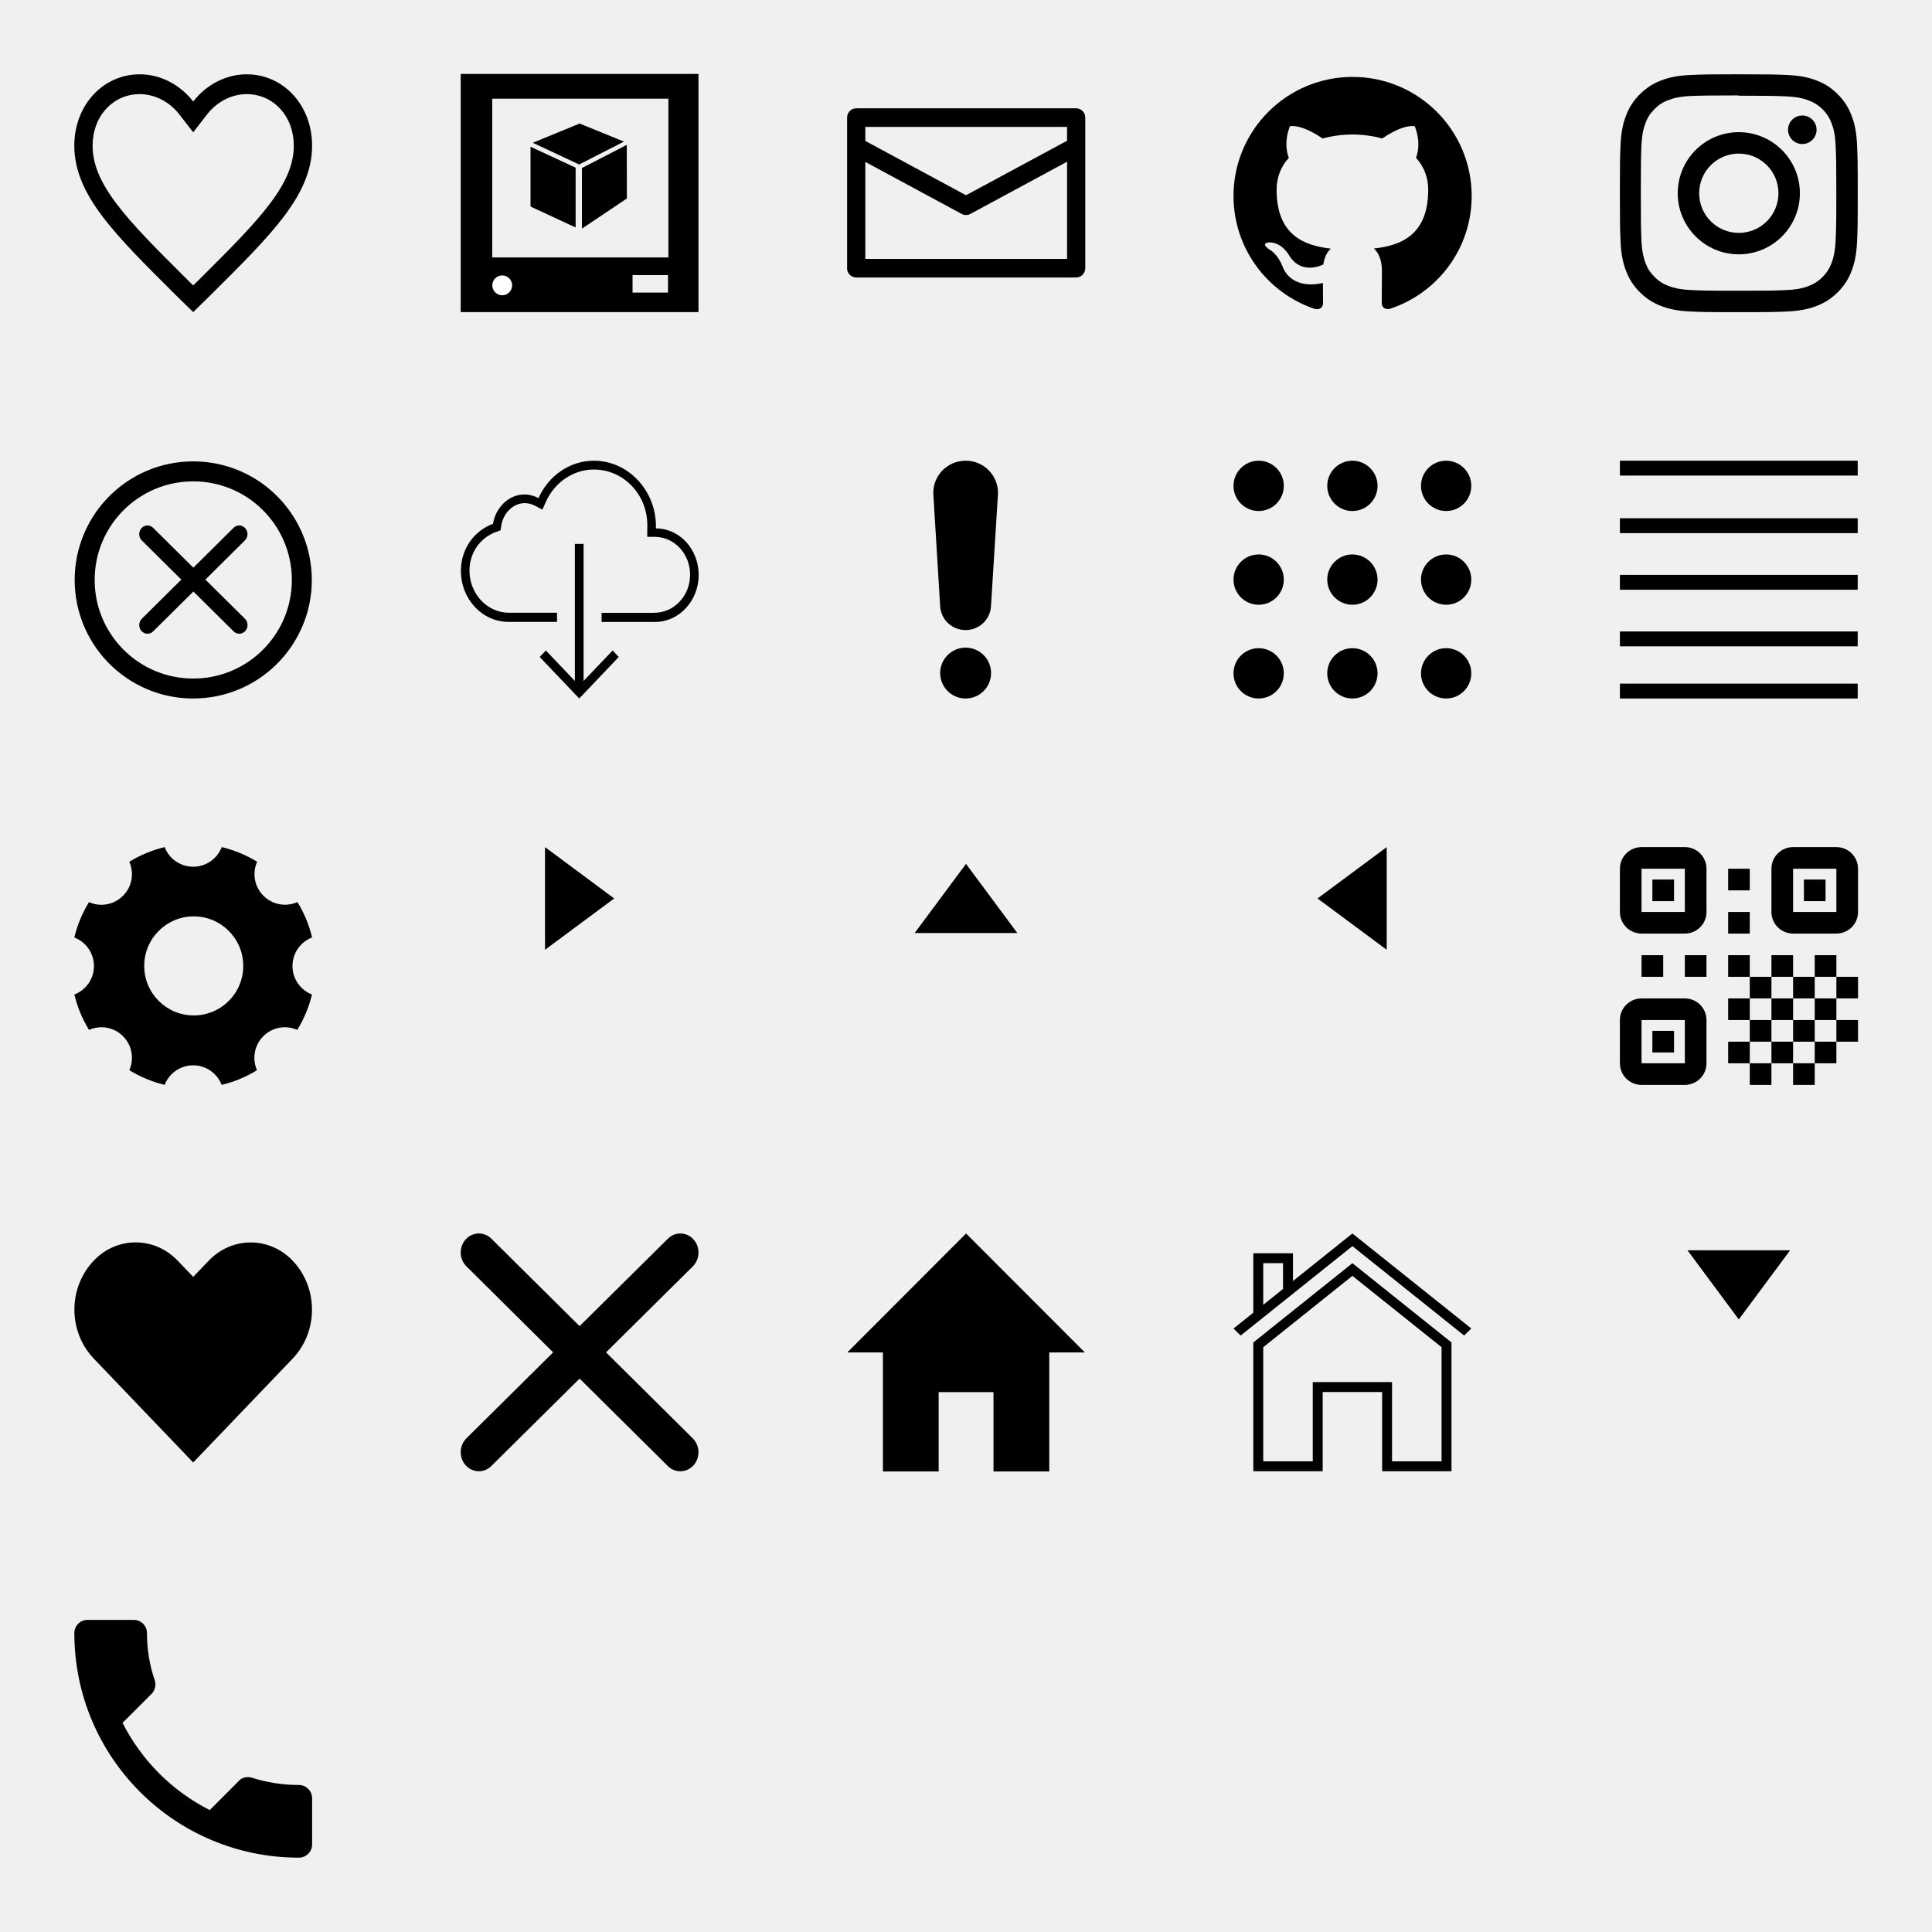
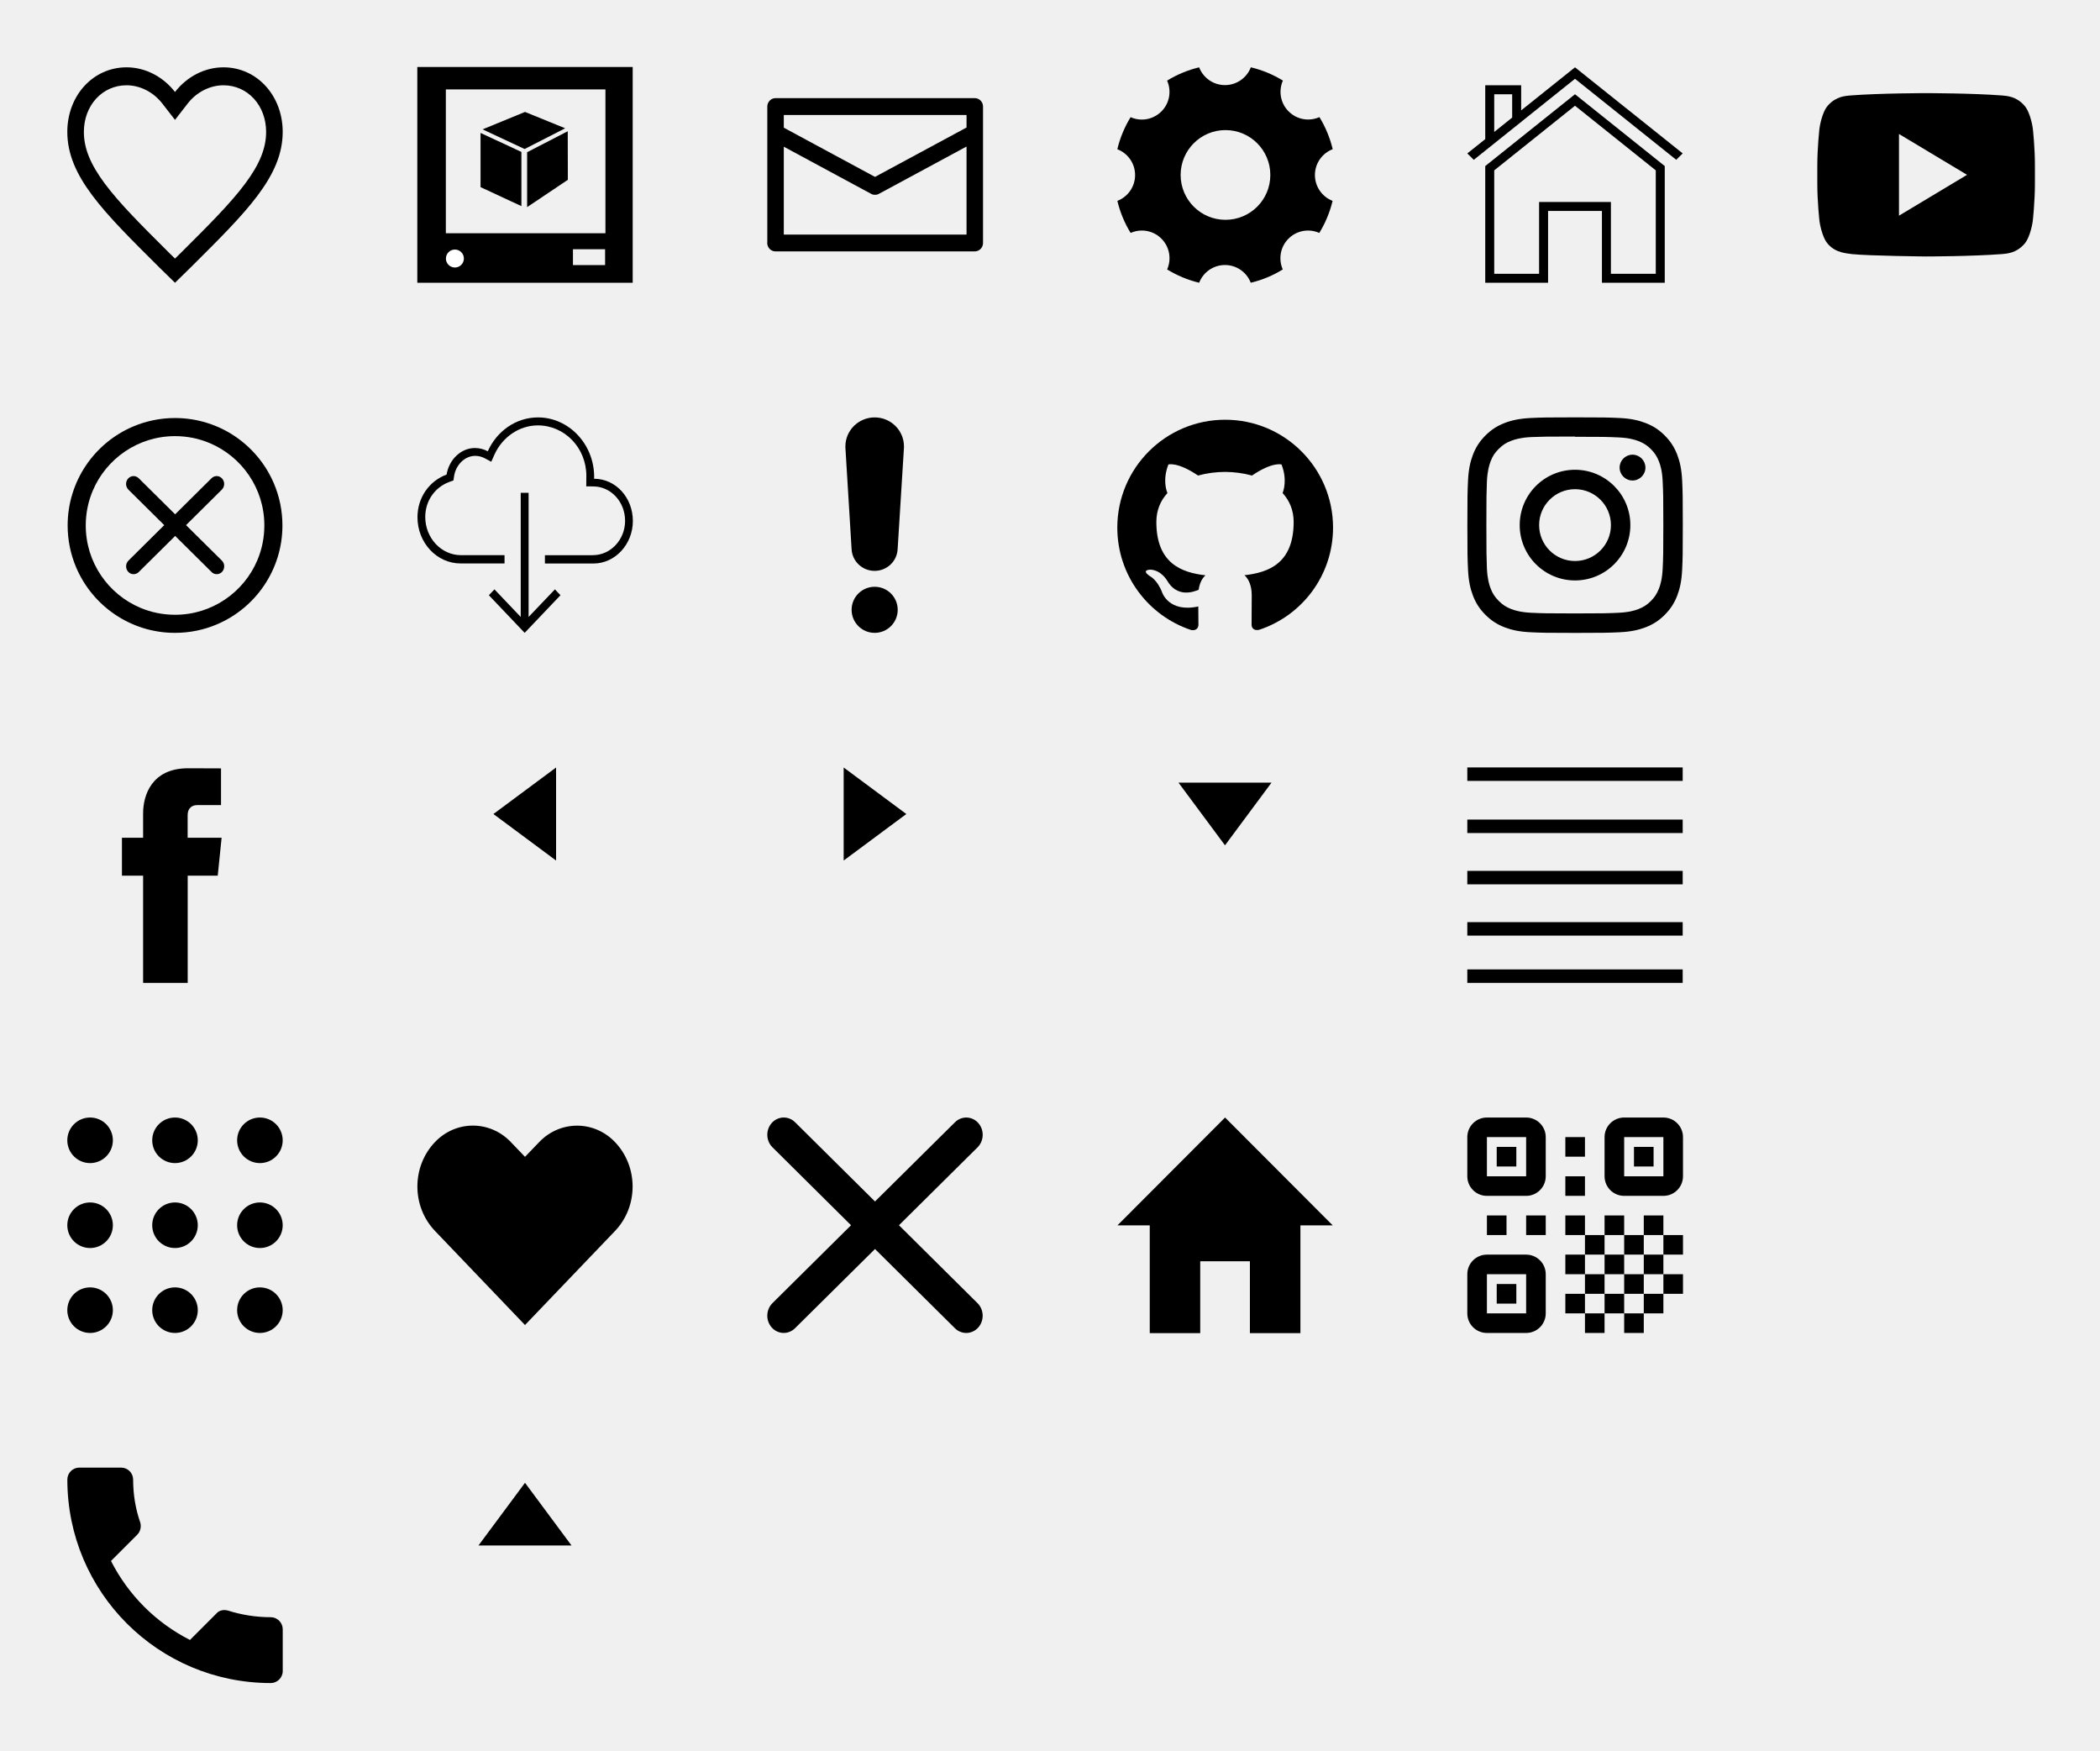
- <svg xmlns="http://www.w3.org/2000/svg" width="520" height="520" viewBox="0 0 520 520">
+ <svg xmlns="http://www.w3.org/2000/svg" width="624" height="520" viewBox="0 0 624 520">
  <view id="3dprinter" viewBox="104 0 104 104" />
  <svg id="aСлой_1" viewBox="-200 -200 1040 1040" width="104" height="104" x="104">
    <style>.ast0{fill:#fff}</style>
    <path d="M0-1v641h640V-1H0zm558 588.5h-95.5v-47.1H558v47.1zm1-94.6H84.8V65.6H559v427.3z" />
    <path d="M187.9 355.9l121.4 56.4v-161l-121.4-56.4zM320 132.5l-126 51.8 124.8 58.4 120.6-61.6zM447 189.9l-120.7 62.3v163.1l121-81.1z" />
    <circle class="ast0" cx="111.7" cy="568" r="26.7" />
  </svg>
-   <view id="close" viewBox="104 311.99 104 104" />
-   <svg viewBox="-200 -200 1040 1040" width="104" height="104" x="104" y="311.99">
+   <view id="close" viewBox="208 311.98 104 104" />
+   <svg viewBox="-200 -200 1040 1040" width="104" height="104" x="208" y="311.98">
    <path d="M391.2 320L624.7 88.6c19.6-19.5 20.5-51.9 2-72.5-18.6-20.6-49.5-21.5-69.1-2L320 249.4 82.5 14C62.9-5.5 31.9-4.5 13.4 16c-18.6 20.6-17.7 53.1 2 72.5L248.8 320 15.3 551.4c-19.6 19.5-20.5 51.9-2 72.5 18.6 20.6 49.5 21.5 69.1 2L320 390.6 557.5 626c19.6 19.5 50.6 18.5 69.1-2s17.7-53.1-2-72.5L391.2 320z" />
  </svg>
  <view id="close2" viewBox="0 104 104 104" />
  <svg viewBox="-200 -200 1040 1040" width="104" height="104" y="104">
    <path d="M614.1 196.7c-24.2-57.3-64.7-106-115.6-140.4C473.1 39.1 445 25.5 415 16.2S353.1 1.8 320.1 1.8c-44 0-86 8.9-124.2 25.1-57.3 24.2-106 64.7-140.4 115.6C38.3 167.9 24.7 196 15.4 226 6 256 1 287.9 1 320.9c0 44 8.9 86 25.1 124.2 24.2 57.3 64.7 106 115.6 140.4 25.5 17.2 53.6 30.8 83.5 40.2 30 9.3 61.9 14.4 94.9 14.3 44 0 86-8.9 124.2-25.1 57.3-24.2 106-64.7 140.4-115.6 17.2-25.5 30.8-53.6 40.2-83.5 9.3-30 14.4-61.9 14.3-94.9 0-44-8.9-86-25.1-124.2zm-49.4 227.5c-20.1 47.6-53.8 88.2-96.2 116.8-21.2 14.3-44.5 25.6-69.4 33.4-24.9 7.7-51.4 11.9-78.9 11.9-36.7 0-71.6-7.4-103.3-20.8-47.6-20.1-88.2-53.8-116.8-96.2-14.3-21.2-25.6-44.5-33.4-69.4C59 375 54.8 348.5 54.8 321c0-36.7 7.4-71.6 20.8-103.3 20.1-47.6 53.8-88.2 96.2-116.8 21.2-14.3 44.5-25.6 69.4-33.4 24.9-7.7 51.4-11.9 78.9-11.9 36.7 0 71.6 7.4 103.3 20.8 47.6 20.1 88.2 53.8 116.8 96.2 14.3 21.2 25.6 44.5 33.4 69.4 7.7 24.9 11.9 51.4 11.9 78.9 0 36.7-7.4 71.6-20.8 103.3z" />
    <path d="M460 181.6c-8.4-9.4-22.5-9.8-31.5-.9L320.4 287.9 212.2 180.7c-8.9-8.9-23-8.4-31.5.9-8.4 9.4-8 24.2.9 33L288 320 181.7 425.4c-8.9 8.9-9.3 23.6-.9 33 8.4 9.4 22.5 9.8 31.5.9l108.2-107.2 108.2 107.2c8.9 8.9 23 8.4 31.5-.9 8.4-9.4 8-24.2-.9-33L352.8 320l106.3-105.4c9-8.8 9.4-23.6.9-33z" />
  </svg>
  <view id="download-cloud" viewBox="104 104 104 104" />
  <svg viewBox="-200 -200 1040 1040" width="104" height="104" x="104" y="104">
    <path d="M229.2 510.8l-16.6 17.4L319 640l106.4-111.8-16.5-17.4-78.2 82V223.9h-23.4v368.9z" />
    <path d="M525.2 182.2c0-1.8.3-3.5.3-5.4C525.5 79.1 449.9 0 358.6 0 292.7 0 236 41.2 209.4 100.6c-11.6-6.1-24.4-9.7-38.3-9.7-42.3 0-77.3 35.8-84.1 78.9C36.8 188.3.5 236.6.5 296.6c0 75.6 57.3 137.2 128 137.2h130.7v-24.6H129.6c-58.4 0-106-51.1-106-113.4 0-48.3 28.9-88.5 71.7-104.2l12-4.3 2.1-13.4c5.2-32.8 31.6-59.7 62.7-59.7 9.8 0 19.6 2.5 28.4 7.2l19.3 10.3 9.3-20.9c23.7-52.9 74.4-87.1 129.1-87.1 79 0 144.1 65.8 144.1 150.2 0 20.1-.3 30.9-.3 30.9l21.7.2c52.4.8 93.7 46.2 93.7 102.2 0 55.8-42.6 101.7-95 102l-4.6.2H379.2V434h144.3c64.3 0 117-57.2 117-126.3 0-69.2-50.6-125.4-115.3-125.5" />
  </svg>
  <view id="envelope-out" viewBox="208 0 104 104" />
  <svg viewBox="-561 156.9 1040 1040" width="104" height="104" x="208">
    <path d="M280 473.4c0-13.8-11-25-24.5-25h-592c-13.5 0-24.5 11.2-24.5 25v401.8c-.2 1.1-.2 2.3-.2 3.5 0 13.8 11 25 24.5 25h589c.5 0 1.1 0 1.6-.1.5 0 1.1.1 1.6.1 13.5 0 24.5-11.2 24.5-25V473.9v-.3-.2zm-49 62.3L-41 682.4l-271-146.2v-37.7h543v37.2zm-543 57l259.4 140c.1 0 .1.1.2.1h.1c.3.2.7.3 1 .5.1.1.3.1.4.2l.6.3c.2.1.5.2.7.3.1 0 .2.1.4.1l.9.3c.1 0 .1 0 .2.1.3.1.7.2 1 .3h.1c.3.1.7.2 1 .2h.1c.3.1.7.1 1 .2h.2c.3 0 .6.1 1 .1h.3c.3 0 .6.1.8.1H-39.3c.3 0 .6 0 .8-.1h.3c.3 0 .6-.1 1-.1h.2c.3-.1.7-.1 1-.2h.1c.3-.1.7-.2 1-.2h.1c.3-.1.7-.2 1-.3.1 0 .1 0 .2-.1l.9-.3c.1 0 .2-.1.4-.1.2-.1.5-.2.7-.3l.6-.3c.1-.1.3-.1.4-.2.3-.2.7-.3 1-.5h.1c.1 0 .1-.1.2-.1L231 592.2v261.5h-543v-261z" />
  </svg>
  <view id="exclamation" viewBox="208 104 104 104" />
  <svg viewBox="-520 321.89 1040 1040" width="104" height="104" x="208" y="104">
    <ellipse cx="-1.013" cy="1093.466" rx="68.497" ry="68.449" />
    <path d="M86.088 608.157c0-47.644-38.969-86.267-87.04-86.267s-87.04 38.623-87.04 86.267c0 .963.022 1.921.053 2.876h-.053l18.457 302.699h.006c2.022 35.696 31.859 64.027 68.379 64.027s66.359-28.331 68.379-64.027h.007l18.851-302.699h-.053c.032-.955.054-1.912.054-2.876z" />
  </svg>
-   <view id="gear" viewBox="0 208 104 103.99" />
-   <svg viewBox="-278.56 19.34 1755.33 1755.13" width="104" height="103.99" y="208">
+   <view id="facebook" viewBox="0 208 104 103.98" />
+   <svg viewBox="126.18 -114.72 596.54 596.44" width="104" height="103.98" y="208">
+     <path d="M503.9 119.7H446v-38c0-14.3 9.4-17.6 16.1-17.6h40.8V1.5l-56.2-.2c-62.4 0-76.6 46.7-76.6 76.6v41.8H334v64.6h36.1V367h76V184.3h51.2l6.6-64.6z" />
+   </svg>
+   <view id="gear" viewBox="312 0 104 103.99" />
+   <svg viewBox="-278.56 19.34 1755.33 1755.13" width="104" height="103.99" x="312">
    <path d="M1050.1 896.9c0-59.1 37-109.5 89.1-129.6-13.7-57.5-36.4-111.7-66.5-160.7-17.9 7.9-37.3 12-56.5 12-35.4 0-71-13.5-98-40.7-41.9-41.8-51.3-103.6-28.7-154.6-49.1-30-103.3-52.8-160.8-66.5C708.7 409 658.2 446 599 446c-59.1 0-109.7-37-129.6-89.1-57.5 13.8-111.7 36.5-160.6 66.7 22.6 51 13.2 112.7-28.7 154.6-27.2 27-62.6 40.7-98 40.7-19.2 0-38.5-4-56.5-12C95.6 656 72.8 710 59.1 767.5c52.1 20.1 89.1 70.4 89.1 129.6 0 59.1-37 109.5-88.9 129.4C73 1084 95.6 1138 125.8 1187.2c17.9-7.9 37.1-12 56.4-12 35.4 0 71 13.5 98 40.7 41.7 41.7 51.3 103.4 28.7 154.4 49.1 30 103.1 52.8 160.6 66.7 20.1-52.1 70.4-88.9 129.4-88.9s109.5 37 129.4 88.9c57.5-13.7 111.7-36.4 160.6-66.7-22.6-51-13-112.6 28.7-154.4 27-27.2 62.6-40.7 98-40.7 19.2 0 38.5 4.1 56.4 12 30.2-49.1 52.8-103.1 66.7-160.7-51.7-20.1-88.6-70.5-88.6-129.6zm-448.6 224.6c-124.5 0-224.9-100.9-224.9-224.9s100.4-225 224.9-225 224.9 100.9 224.9 224.9c.2 124.1-100.2 225-224.9 225z" />
  </svg>
-   <view id="github" viewBox="312 0 104 104" />
-   <svg viewBox="-520 321.89 1040 1040" width="104" height="104" x="312">
+   <view id="github" viewBox="312 103.99 104 104" />
+   <svg viewBox="-520 321.89 1040 1040" width="104" height="104" x="312" y="103.99">
    <path d="M.513 528.89C-176.57 528.89-320 672.4-320 849.403c0 141.64 91.827 261.752 219.151 304.087 16.026 3.018 21.902-6.891 21.902-15.411 0-7.612-.267-27.778-.401-54.487-89.156 19.338-107.959-43.002-107.959-43.002-14.583-36.993-35.657-46.875-35.657-46.875-29.033-19.872 2.244-19.471 2.244-19.471 32.185 2.244 49.092 33.013 49.092 33.013 28.579 49.012 75.027 34.856 93.349 26.656 2.885-20.726 11.138-34.856 20.299-42.869-71.181-8.013-145.994-35.577-145.994-158.387 0-34.989 12.42-63.568 32.986-86.004-3.606-8.093-14.423-40.678 2.804-84.829 0 0 26.843-8.6 88.141 32.853 25.641-7.131 52.885-10.657 80.128-10.817 27.244.16 54.487 3.686 80.128 10.817 60.897-41.453 87.74-32.853 87.74-32.853 17.228 44.151 6.41 76.736 3.205 84.829 20.433 22.436 32.853 51.015 32.853 86.004 0 123.13-74.92 150.24-146.234 158.12 11.218 9.615 21.635 29.274 21.635 59.295 0 42.895-.401 77.351-.401 87.767 0 8.413 5.609 18.429 22.035 15.224 128.232-42.041 219.979-162.233 219.979-303.659C321.026 672.4 177.516 528.89.513 528.89" />
  </svg>
-   <view id="grid" viewBox="312 104 104 104" />
-   <svg viewBox="-561 156.9 1040 1040" width="104" height="104" x="312" y="104">
+   <view id="grid" viewBox="0 311.98 104 104" />
+   <svg viewBox="-561 156.9 1040 1040" width="104" height="104" y="311.98">
    <circle cx="-293.3" cy="676.9" r="67.7" />
    <circle cx="-293.3" cy="929.2" r="67.7" />
    <circle cx="-293.3" cy="424.6" r="67.7" />
    <circle cx="-41" cy="676.9" r="67.7" />
    <circle cx="-41" cy="929.2" r="67.7" />
    <circle cx="-41" cy="424.6" r="67.7" />
    <circle cx="211.3" cy="676.9" r="67.7" />
    <circle cx="211.3" cy="929.2" r="67.7" />
    <circle cx="211.3" cy="424.6" r="67.7" />
  </svg>
-   <view id="heart" viewBox="0 311.99 104 104" />
-   <svg viewBox="-520 321.89 1040 1040" width="104" height="104" y="311.99">
+   <view id="heart" viewBox="104 311.98 104 104" />
+   <svg viewBox="-520 321.89 1040 1040" width="104" height="104" x="104" y="311.98">
    <path d="M267.289 594.747c-62.1-64.938-162.948-64.938-225.032 0L-.013 638.71l-42.27-44.115c-62.237-64.94-162.917-64.94-225.017 0-69.938 72.96-69.938 191.421 0 264.38L-.013 1138.321 267.289 859.13c69.953-72.96 69.953-191.421 0-264.383" />
  </svg>
  <view id="heart-out" viewBox="0 0 104 104" />
  <svg viewBox="-520 321.89 1040 1040" width="104" height="104">
    <path d="M144 521.89c-56.016 0-108.8 27.913-144 73.249-35.2-45.336-88-73.249-144.015-73.249-99.2 0-175.985 83.714-175.985 191.829 0 132.529 108.785 238.911 273.584 402.807L0 1161.89l46.4-45.364C211.2 952.613 320 846.232 320 713.719c0-108.115-76.8-191.829-176-191.829M19.739 1070.641l-6.493 6.453L0 1090.057l-13.262-12.947-6.477-6.47c-77.569-77.114-144.554-143.747-188.846-203.312-43.015-57.848-62.185-105.23-62.185-153.61 0-38.118 12.954-73.216 36.477-98.867 23.461-25.549 55.523-39.631 90.277-39.631 40.231 0 79.969 20.284 106.323 54.247L0 677.986l37.677-48.518c26.369-33.963 66.108-54.247 106.323-54.247 34.769 0 66.831 14.083 90.277 39.631 23.538 25.65 36.477 60.749 36.477 98.867 0 48.379-19.169 95.762-62.184 153.61-44.278 59.565-111.262 126.181-188.831 203.312" />
  </svg>
-   <view id="home" viewBox="208 311.99 104 104" />
-   <svg viewBox="-561 156.9 1040 1040" width="104" height="104" x="208" y="311.99">
+   <view id="home" viewBox="312 311.98 104 104" />
+   <svg viewBox="-561 156.9 1040 1040" width="104" height="104" x="312" y="311.98">
    <path d="M-114.6 997.5V783.9H33v213.6h150.1V677.2H279L-40.8 356.9l-319.7 320.3h95.9v320.3z" />
  </svg>
-   <view id="home2" viewBox="312 311.99 104 104" />
-   <svg viewBox="-200 -200 1040 1040" width="104" height="104" x="312" y="311.99">
+   <view id="home2" viewBox="416 0 104 104" />
+   <svg viewBox="-200 -200 1040 1040" width="104" height="104" x="416">
    <path d="M320 80L53.3 293.3V640H240V426.7h160V640h186.7V293.3L320 80zm240 533.3H426.7V400H213.3v213.3H80V306.1l240-192 240 192v307.2z" />
    <path d="M320 0L160 128V53.3H53.3v160L0 255.8l19.2 19L320 34.1l300.8 240.6 19.2-19L320 0zM133.3 149.3L80 192V80h53.3v69.3z" />
  </svg>
-   <view id="instagram" viewBox="416 0 104 104" />
-   <svg viewBox="-520 321.89 1040 1040" width="104" height="104" x="416">
-     <path d="M.027 521.89c-86.964 0-97.821.4-131.966 1.921-34.092 1.601-57.3 6.962-77.707 14.885-21.047 8.163-38.92 19.127-56.713 36.92-17.793 17.793-28.783 35.639-36.92 56.713-7.923 20.407-13.311 43.615-14.885 77.707-1.601 34.145-1.921 45.002-1.921 131.966s.4 97.821 1.921 131.966c1.601 34.065 6.962 57.3 14.885 77.707 8.163 21.021 19.127 38.92 36.92 56.713 17.793 17.766 35.639 28.783 56.713 36.92 20.434 7.896 43.642 13.311 77.707 14.885 34.145 1.6 45.002 1.921 131.966 1.921s97.821-.4 131.966-1.921c34.065-1.601 57.3-6.989 77.707-14.885 21.021-8.163 38.92-19.153 56.713-36.92 17.766-17.793 28.783-35.613 36.92-56.713 7.896-20.407 13.311-43.642 14.885-77.707 1.601-34.145 1.921-45.002 1.921-131.966s-.4-97.821-1.921-131.966c-1.601-34.065-6.989-57.327-14.885-77.707-8.163-21.047-19.153-38.92-36.92-56.713-17.793-17.793-35.612-28.783-56.713-36.92-20.407-7.923-43.642-13.311-77.707-14.885C97.848 522.21 86.99 521.89.027 521.89zm0 57.62c85.443 0 95.634.427 129.379 1.894 31.211 1.467 48.15 6.642 59.407 11.07 14.992 5.789 25.609 12.724 36.866 23.902 11.177 11.204 18.113 21.848 23.902 36.84 4.375 11.257 9.603 28.197 11.017 59.407 1.521 33.772 1.867 43.909 1.867 129.379s-.4 95.634-1.974 129.379c-1.627 31.211-6.829 48.15-11.231 59.407-5.975 14.992-12.778 25.609-23.982 36.866-11.177 11.177-21.981 18.113-36.813 23.902-11.204 4.375-28.41 9.603-59.621 11.017-33.985 1.521-43.989 1.867-129.619 1.867-85.657 0-95.66-.4-129.619-1.974-31.238-1.627-48.444-6.829-59.648-11.231-15.179-5.975-25.609-12.778-36.786-23.982-11.231-11.177-18.406-21.981-24.008-36.813-4.402-11.204-9.577-28.41-11.204-59.621-1.2-33.612-1.627-43.989-1.627-129.219 0-85.257.427-95.66 1.627-129.672 1.627-31.211 6.802-48.39 11.204-59.594 5.602-15.205 12.778-25.609 24.008-36.84 11.177-11.177 21.608-18.38 36.786-23.955 11.204-4.428 28.036-9.63 59.247-11.231 34.012-1.2 44.015-1.601 129.619-1.601.002.003 1.203.803 1.203.803zm0 98.115c-90.832 0-164.378 73.626-164.378 164.378 0 90.832 73.626 164.378 164.378 164.378 90.832 0 164.378-73.626 164.378-164.378C164.404 751.17 90.778 677.625.027 677.625zm0 271.081c-58.954 0-106.704-47.75-106.704-106.704 0-58.954 47.75-106.704 106.704-106.704s106.704 47.75 106.704 106.704c0 58.954-47.75 106.704-106.704 106.704zm209.3-277.564c0 21.207-17.233 38.413-38.413 38.413-21.207 0-38.413-17.233-38.413-38.413s17.233-38.387 38.413-38.387c21.153-.026 38.413 17.207 38.413 38.387z" />
+   <view id="instagram" viewBox="416 104 104 103.98" />
+   <svg viewBox="126.18 -114.72 596.54 596.44" width="104" height="103.98" x="416" y="104">
+     <path d="M424.5-.1c-49.9 0-56.1.2-75.7 1.1-19.5 1-32.8 4-44.5 8.6-12.1 4.7-22.3 11-32.5 21.2s-16.5 20.4-21.2 32.5c-4.5 11.7-7.6 25-8.5 44.6-.9 19.6-1.1 25.8-1.1 75.7s.2 56.1 1.1 75.7c.9 19.5 4 32.9 8.5 44.6 4.7 12.1 11 22.3 21.2 32.5s20.4 16.5 32.5 21.2c11.7 4.5 25 7.6 44.6 8.5 19.6.9 25.8 1.1 75.7 1.1s56.1-.2 75.7-1.1c19.5-.9 32.9-4 44.6-8.5 12.1-4.7 22.3-11 32.5-21.2s16.5-20.4 21.2-32.5c4.5-11.7 7.6-25 8.5-44.6.9-19.6 1.1-25.8 1.1-75.7s-.2-56.1-1.1-75.7c-.9-19.5-4-32.9-8.5-44.6-4.7-12.1-11-22.3-21.2-32.5S557 14.3 544.9 9.6C533 5 519.7 1.9 500.2 1 480.6.1 474.4-.1 424.5-.1zm0 33.1c49 0 54.8.2 74.2 1.1 17.9.8 27.6 3.8 34.1 6.3 8.6 3.3 14.7 7.3 21.1 13.7 6.4 6.4 10.4 12.5 13.7 21.1 2.5 6.5 5.5 16.2 6.3 34.1.9 19.4 1.1 25.2 1.1 74.2s-.2 54.8-1.1 74.2c-.9 17.9-3.9 27.6-6.4 34.1-3.4 8.6-7.3 14.7-13.8 21.1-6.4 6.4-12.6 10.4-21.1 13.7-6.4 2.5-16.3 5.5-34.2 6.3-19.5.9-25.2 1.1-74.3 1.1-49.1 0-54.9-.2-74.3-1.1-17.9-.9-27.8-3.9-34.2-6.4-8.7-3.4-14.7-7.3-21.1-13.8-6.4-6.4-10.6-12.6-13.8-21.1-2.5-6.4-5.5-16.3-6.4-34.2-.7-19.3-.9-25.2-.9-74.1 0-48.9.2-54.9.9-74.4.9-17.9 3.9-27.7 6.4-34.2 3.2-8.7 7.3-14.7 13.8-21.1 6.4-6.4 12.4-10.5 21.1-13.7 6.4-2.5 16.1-5.5 34-6.4 19.5-.7 25.2-.9 74.3-.9-.1-.1.6.4.6.4zm0 56.2c-52.1 0-94.3 42.2-94.3 94.3 0 52.1 42.2 94.3 94.3 94.3 52.1 0 94.3-42.2 94.3-94.3 0-52.1-42.3-94.3-94.3-94.3zm0 155.5c-33.8 0-61.2-27.4-61.2-61.2s27.4-61.2 61.2-61.2 61.2 27.4 61.2 61.2-27.4 61.2-61.2 61.2zm120-159.2c0 12.2-9.9 22-22 22-12.2 0-22-9.9-22-22s9.9-22 22-22 22 9.9 22 22z" />
  </svg>
-   <view id="nav" viewBox="416 104 104 104" />
-   <svg id="oСлой_1" viewBox="-200 -200 1040 1040" width="104" height="104" x="416" y="104">
-     <style>.ost0{fill-rule:evenodd;clip-rule:evenodd}</style>
-     <path class="ost0" d="M0 154.9h640v40H0zM0 0h640v40H0zM0 307.3h640v40H0zM0 459.6h640v40H0zM0 600h640v40H0z" />
+   <view id="nav" viewBox="416 207.98 104 104" />
+   <svg id="pСлой_1" viewBox="-200 -200 1040 1040" width="104" height="104" x="416" y="207.98">
+     <style>.pst0{fill-rule:evenodd;clip-rule:evenodd}</style>
+     <path class="pst0" d="M0 154.9h640v40H0zM0 0h640v40H0zM0 307.3h640v40H0zM0 459.6h640v40H0zM0 600h640v40H0z" />
  </svg>
-   <view id="qrcode" viewBox="416 208 104 104" />
-   <svg viewBox="-520 321.89 1040 1040" width="104" height="104" x="416" y="208">
+   <view id="qrcode" viewBox="416 311.98 104 104" />
+   <svg viewBox="-520 321.89 1040 1040" width="104" height="104" x="416" y="311.98">
    <path d="M-145.211 521.89h-116.526c-32.19 0-58.263 26.037-58.263 58.184v116.369c0 32.147 26.073 58.184 58.263 58.184h116.526c32.19 0 58.263-26.037 58.263-58.184V580.074c0-32.147-26.073-58.184-58.263-58.184zm0 174.553h-116.526V580.074h116.526v116.369zm-29.132-29.092h-58.263v-58.184h58.263v58.184zM-145.211 929.18h-116.526c-32.19 0-58.263 26.037-58.263 58.184v116.369c0 32.147 26.073 58.184 58.263 58.184h116.526c32.19 0 58.263-26.037 58.263-58.184V987.364c0-32.147-26.073-58.184-58.263-58.184zm0 174.553h-116.526V987.364h116.526v116.369zm-29.132-29.092h-58.263v-58.184h58.263v58.184zM262.63 521.89H146.104c-32.19 0-58.263 26.037-58.263 58.184v116.369c0 32.147 26.073 58.184 58.263 58.184H262.63c32.19 0 58.263-26.037 58.263-58.184V580.074c0-32.147-26.073-58.184-58.263-58.184zm0 174.553H146.104V580.074H262.63v116.369zm-29.132-29.092h-58.263v-58.184h58.263v58.184zM-28.685 580.074h58.263v58.184h-58.263zM-28.685 696.443h58.263v58.184h-58.263zM-28.685 812.811h58.263v58.184h-58.263zM-145.211 812.811h58.263v58.184h-58.263zM-261.737 812.811h58.263v58.184h-58.263zM87.841 812.811h58.263v58.184H87.841zM204.367 812.811h58.263v58.184h-58.263zM29.578 870.996h58.263v58.184H29.578zM146.104 870.996h58.263v58.184h-58.263zM87.841 929.18h58.263v58.184H87.841zM-28.685 929.18h58.263v58.184h-58.263zM29.578 987.364h58.263v58.184H29.578zM87.841 1045.549h58.263v58.184H87.841zM29.578 1103.733h58.263v58.184H29.578zM262.63 870.996h58.263v58.184H262.63zM262.63 987.364h58.263v58.184H262.63zM146.104 987.364h58.263v58.184h-58.263zM146.104 1103.733h58.263v58.184h-58.263zM204.367 1045.549h58.263v58.184h-58.263zM204.367 929.18h58.263v58.184h-58.263zM-28.685 1045.549h58.263v58.184h-58.263z" />
  </svg>
-   <view id="telephone" viewBox="0 415.99 104 104" />
-   <svg viewBox="-561 156.9 1040 1040" width="104" height="104" y="415.99">
+   <view id="telephone" viewBox="0 415.98 104 104" />
+   <svg viewBox="-561 156.9 1040 1040" width="104" height="104" y="415.98">
    <path d="M243.4 801.3c-44.4 0-87.1-7.1-126.2-19.5-12.5-3.6-26.7-1.8-35.6 8.9L3.5 868.9c-101.3-51.5-183.1-133.3-234.7-234.7L-153 556c8.9-8.9 12.4-23.1 8.9-35.5-14.2-40.9-21.3-83.6-21.3-128 0-19.5-16-35.6-35.5-35.6h-124.5c-19.6 0-35.5 16-35.5 35.6 0 334.2 270.2 604.4 604.4 604.4 19.5 0 35.6-16 35.6-35.6V836.9c-.1-19.5-16.1-35.6-35.7-35.6" />
  </svg>
-   <view id="triangle-down" viewBox="416 312 104 67.67" />
-   <svg viewBox="-265.31 -265.31 1379.63 897.63" width="104" height="67.67" x="416" y="312">
+   <view id="triangle-down" viewBox="312 207.99 104 67.67" />
+   <svg viewBox="-265.31 -265.31 1379.63 897.63" width="104" height="67.67" x="312" y="207.99">
    <path d="M241.2 59.8l183.3 247 183.3-247z" />
  </svg>
-   <view id="triangle-left" viewBox="312 208 104 67.67" />
-   <svg viewBox="-265.31 -265.31 1379.63 897.63" width="104" height="67.67" x="312" y="208">
+   <view id="triangle-left" viewBox="104 208 104 67.67" />
+   <svg viewBox="-265.31 -265.31 1379.63 897.63" width="104" height="67.67" x="104" y="208">
    <path d="M547 0L300 183.3l247 183.3z" />
  </svg>
-   <view id="triangle-right" viewBox="104 208 104 67.67" />
-   <svg viewBox="-265.31 -265.31 1379.63 897.63" width="104" height="67.67" x="104" y="208">
+   <view id="triangle-right" viewBox="208 208 104 67.67" />
+   <svg viewBox="-265.31 -265.31 1379.63 897.63" width="104" height="67.67" x="208" y="208">
    <path d="M301 366.6l247-183.3L301 0z" />
  </svg>
-   <view id="triangle-up" viewBox="208 208 104 67.67" />
-   <svg viewBox="-265.31 -265.31 1379.63 897.63" width="104" height="67.67" x="208" y="208">
+   <view id="triangle-up" viewBox="104 415.98 104 67.67" />
+   <svg viewBox="-265.31 -265.31 1379.63 897.63" width="104" height="67.67" x="104" y="415.98">
    <path d="M607.8 306.8l-183.3-247-183.3 247z" />
  </svg>
+   <view id="youtube" viewBox="520 0 104 103.98" />
+   <svg viewBox="126.18 -114.72 596.54 596.44" width="104" height="103.98" x="520">
+     <path d="M608.2 104.1s-3.6-27.3-14.7-39.3C579.4 49 563.6 48.9 556.3 48c-51.9-4-129.8-4-129.8-4h-.2s-77.9 0-129.8 4c-7.2.9-23 1-37.2 16.7-11.1 12-14.7 39.3-14.7 39.3s-3.7 32-3.7 64v30c0 32 3.7 64.1 3.7 64.1s3.6 27.3 14.7 39.3c14.1 15.7 32.6 15.3 40.9 16.9 29.7 3 126.1 4 126.1 4s78-.1 129.9-4.1c7.2-.9 23.1-1 37.2-16.8 11.1-12 14.7-39.3 14.7-39.3s3.7-32 3.7-64.1v-30c.1-31.9-3.6-63.9-3.6-63.9zM380.1 252.8V113.6l116 69.6-116 69.6z" />
+   </svg>
</svg>
